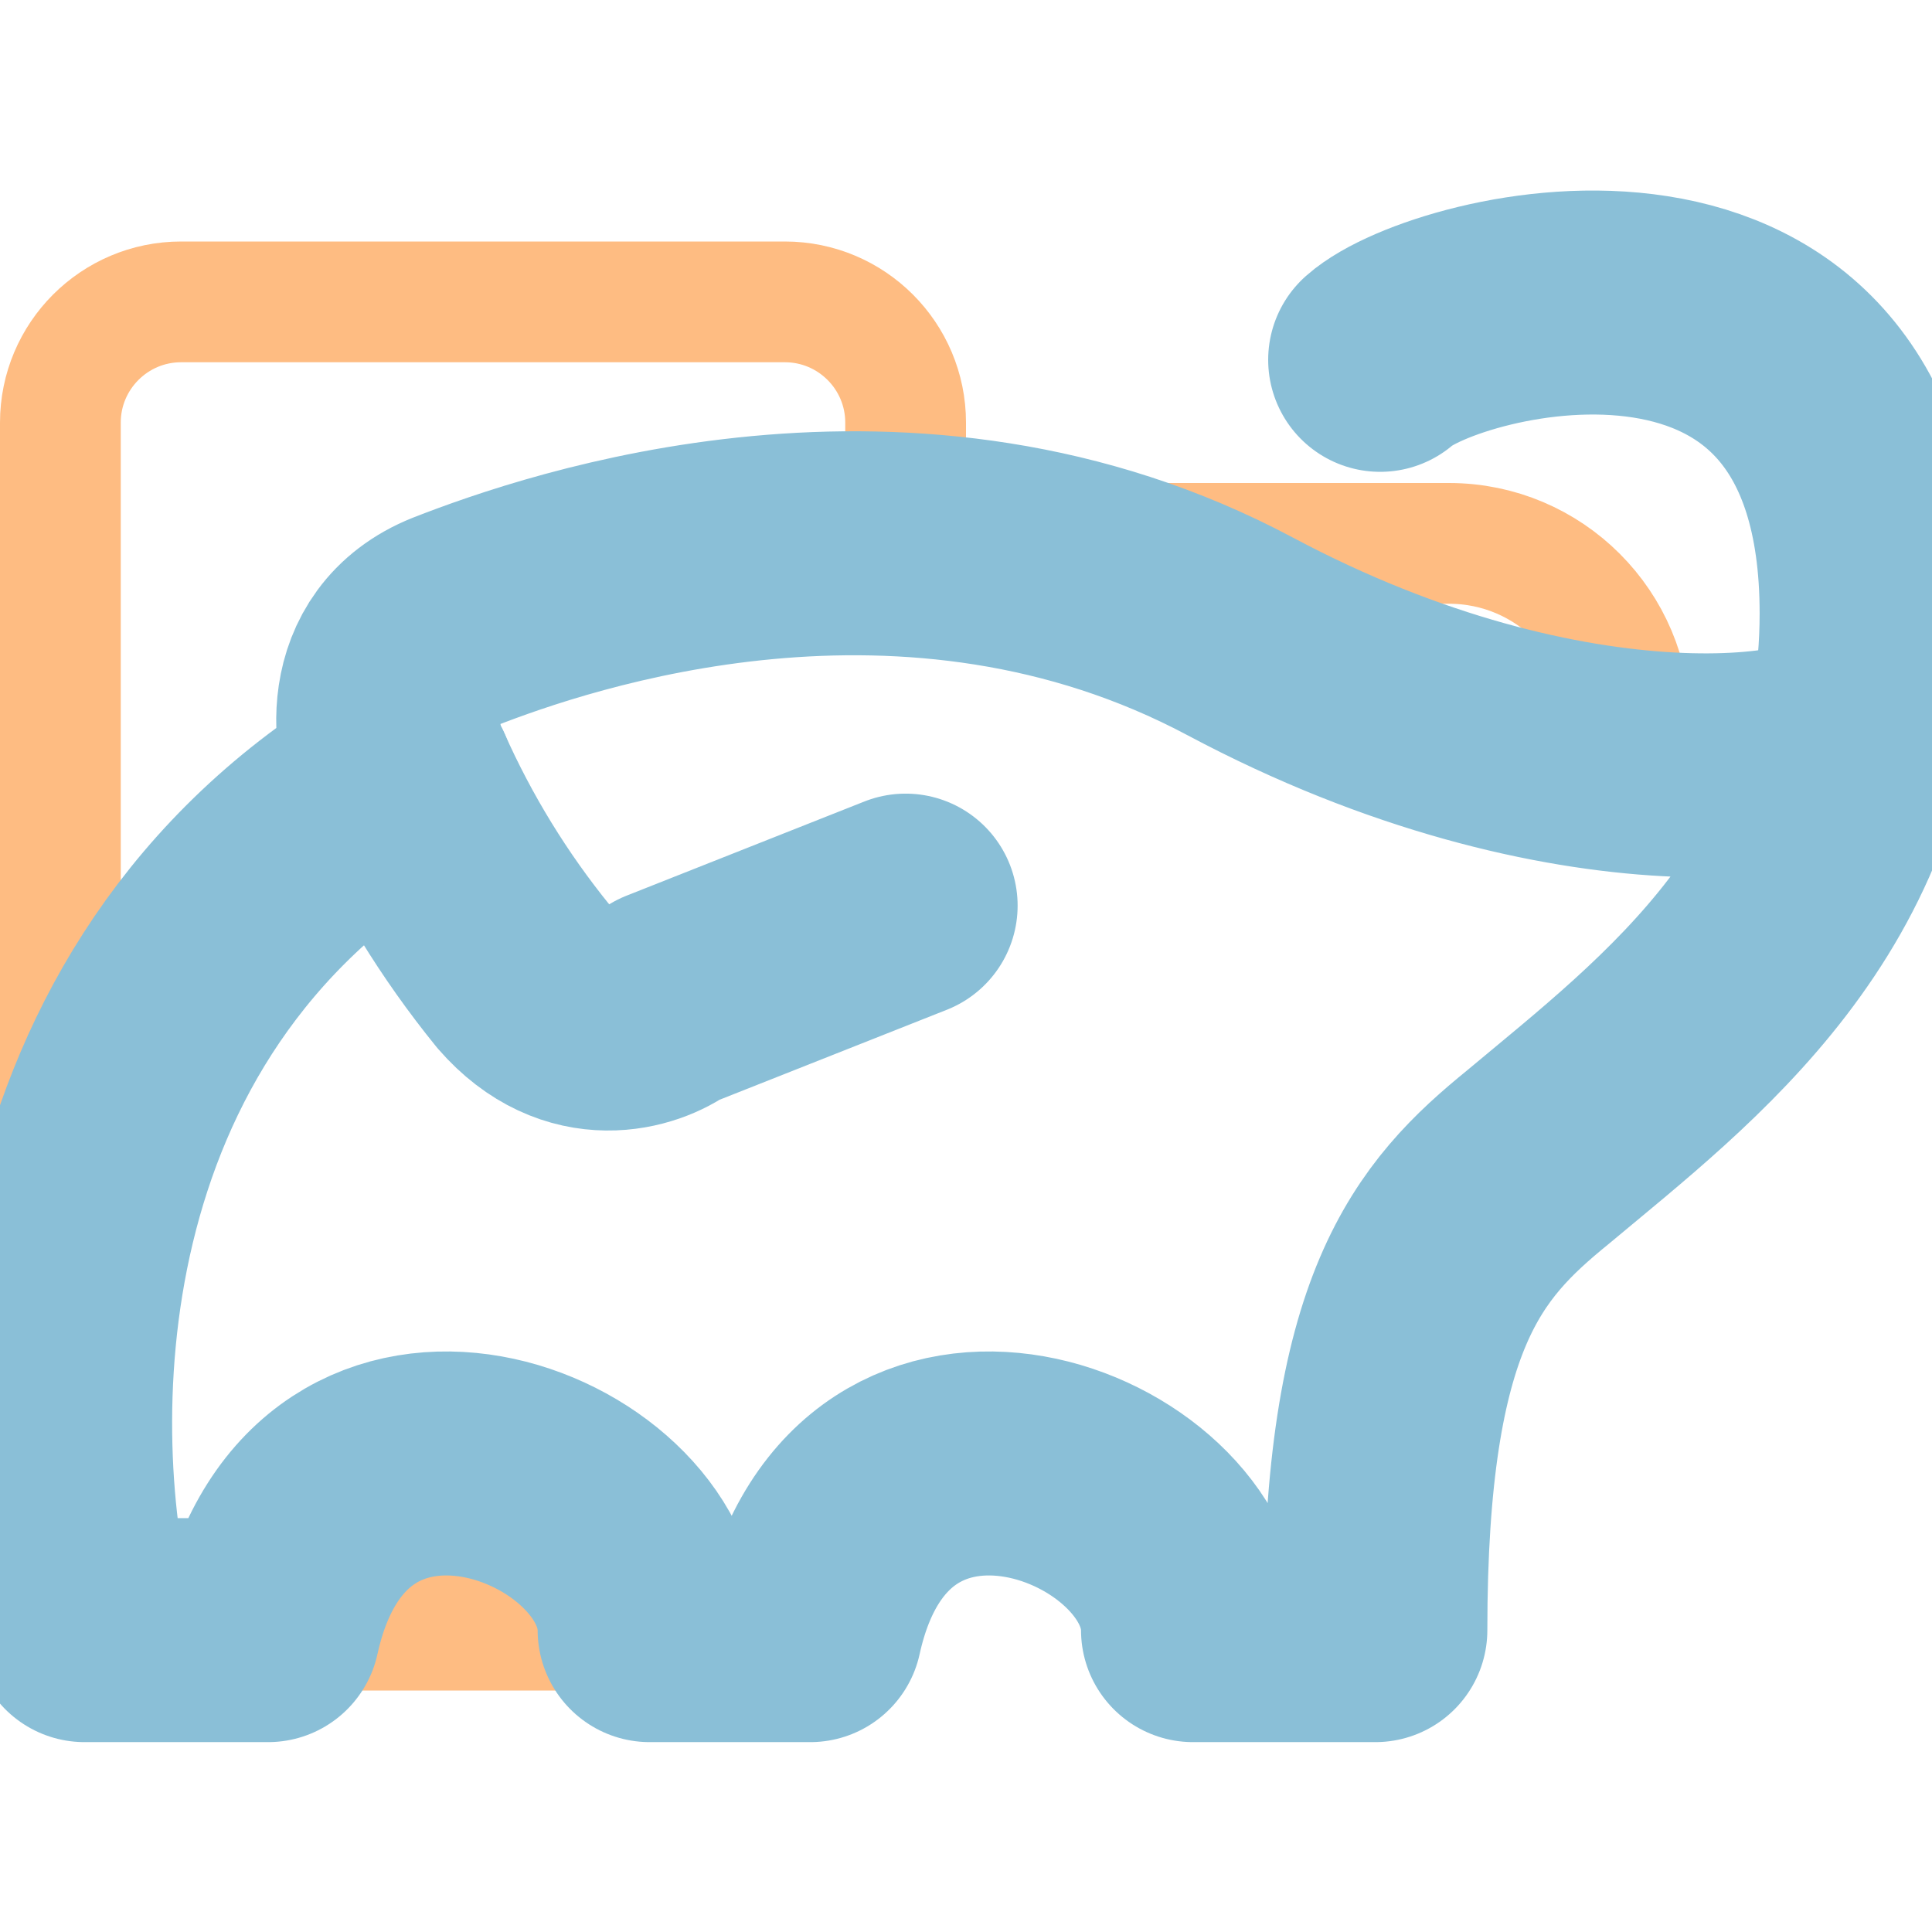
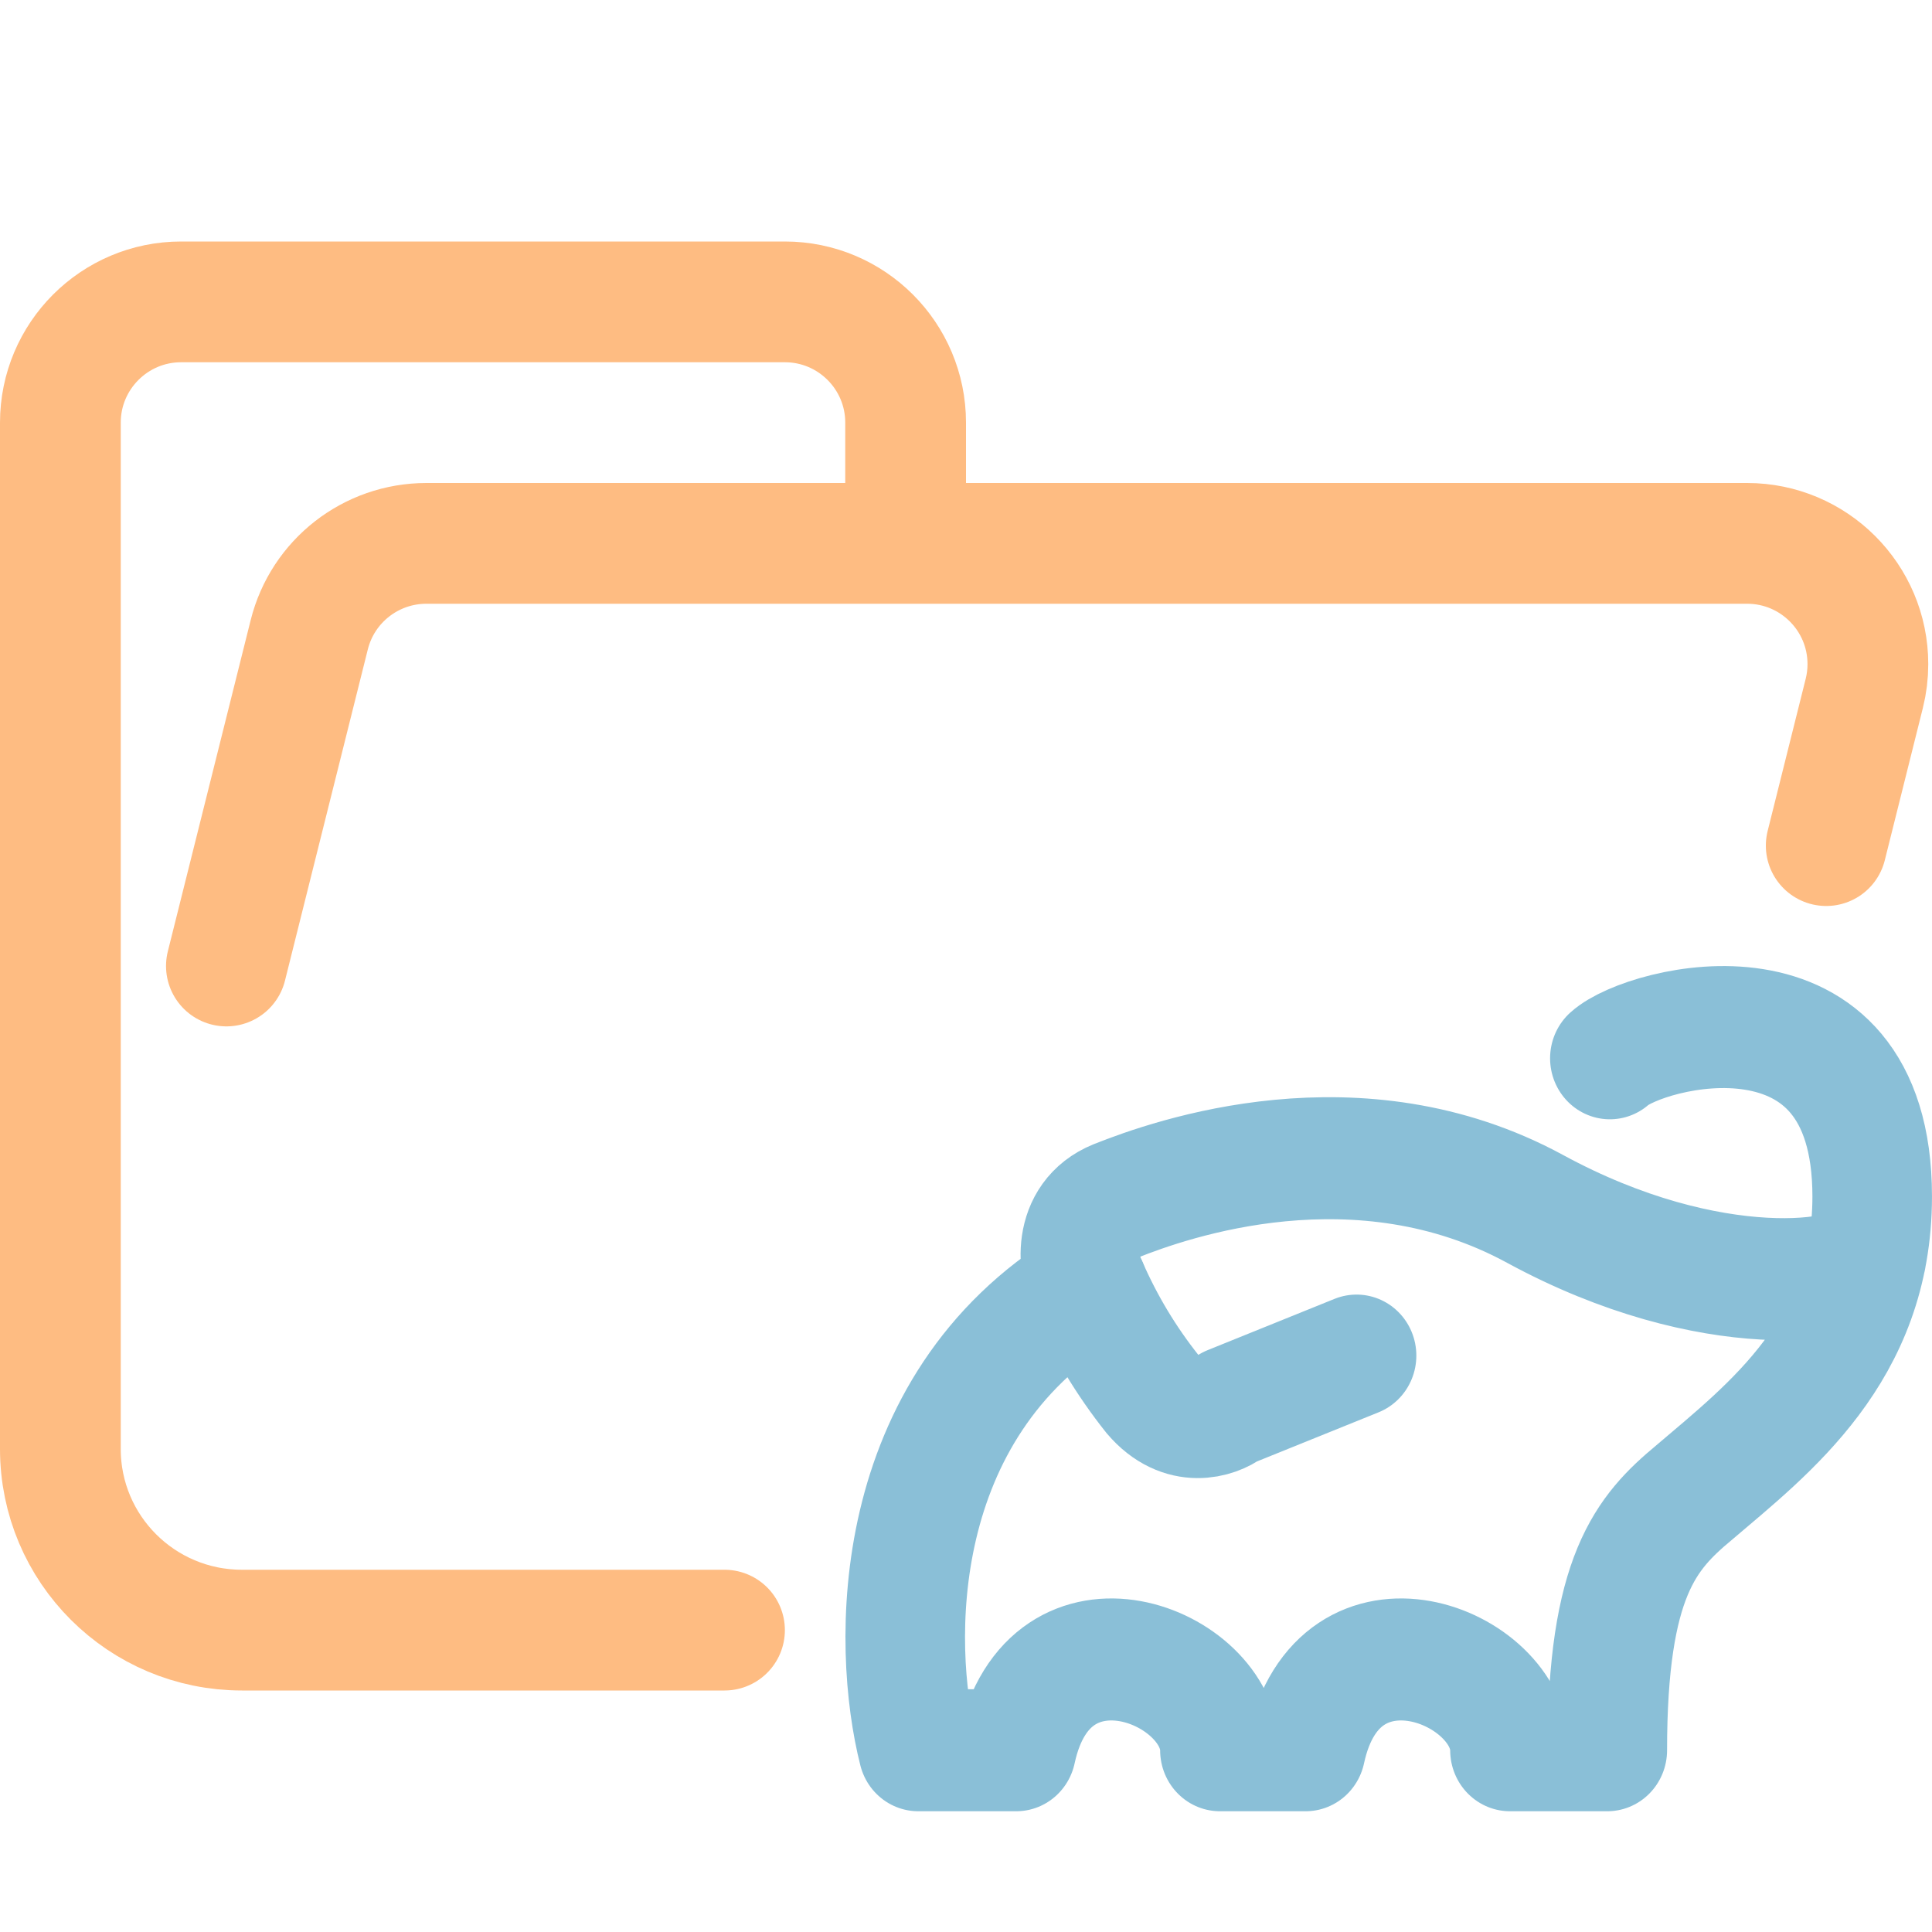
<svg xmlns="http://www.w3.org/2000/svg" width="16" height="16" viewBox="0 0 16 16">
-   <path fill="none" stroke="#FEBC82" stroke-linecap="round" stroke-linejoin="round" d="M 4.5,4.5 H 12 c 0.828,0 1.5,0.672 1.5,1.5 V 6.5 M 6,13.5 H 2 C 1.172,13.5 0.5,12.828 0.5,12 V 3.5 c 0,-0.552 0.448,-1 1,-1 h 5 c 0.552,0 1,0.448 1,1 v 1" />
-   <g fill="none" stroke="#8ABFD7" stroke-linecap="round" stroke-linejoin="round" stroke-width="1.855">
+   <path fill="none" stroke="#FEBC82" stroke-linecap="round" stroke-linejoin="round" d="M 1.875,8 2.561,5.257 C 2.672,4.812 3.072,4.5 3.531,4.5 H 14.469 c 0.552,0 1,0.448 1,1 0,0.082 -0.01,0.163 -0.03,0.243 L 15.124,7.003 M 6,13.5 H 2.004 C 1.172,13.5 0.5,12.828 0.5,12 V 3.5 c 0,-0.552 0.448,-1 1,-1 h 5 c 0.552,0 1,0.448 1,1 v 1" />
+   <g fill="none" stroke="#8ABFD7" stroke-linecap="round" stroke-linejoin="round" stroke-width="1.855" transform="matrix(.53379 0 0 .54472 7.231 7.141)">
    <path d="M 7.5,7.5 5.53,8.28 C 5.33,8.43 4.79,8.61 4.33,8.08 a 7.3,7.3 0 0 1 -1,-1.63" />
    <path d="m 11.43,2.98 c 0.54,-0.48 4.07,-1.39 4.07,2.1 0,2.34 -1.6,3.53 -2.76,4.5 -0.75,0.61 -1.35,1.28 -1.35,3.92 H 9.88 c 0,-1.29 -2.66,-2.32 -3.17,0 H 5.38 c 0,-1.29 -2.65,-2.32 -3.16,0 H 0.7 C 0.29,11.92 0.22,8.3 3.33,6.45 3.18,6.2 3.06,5.43 3.76,5.15 4.63,4.81 7.53,3.81 10.27,5.27 c 2.74,1.46 5.01,1.12 5.14,0.74" />
  </g>
</svg>
